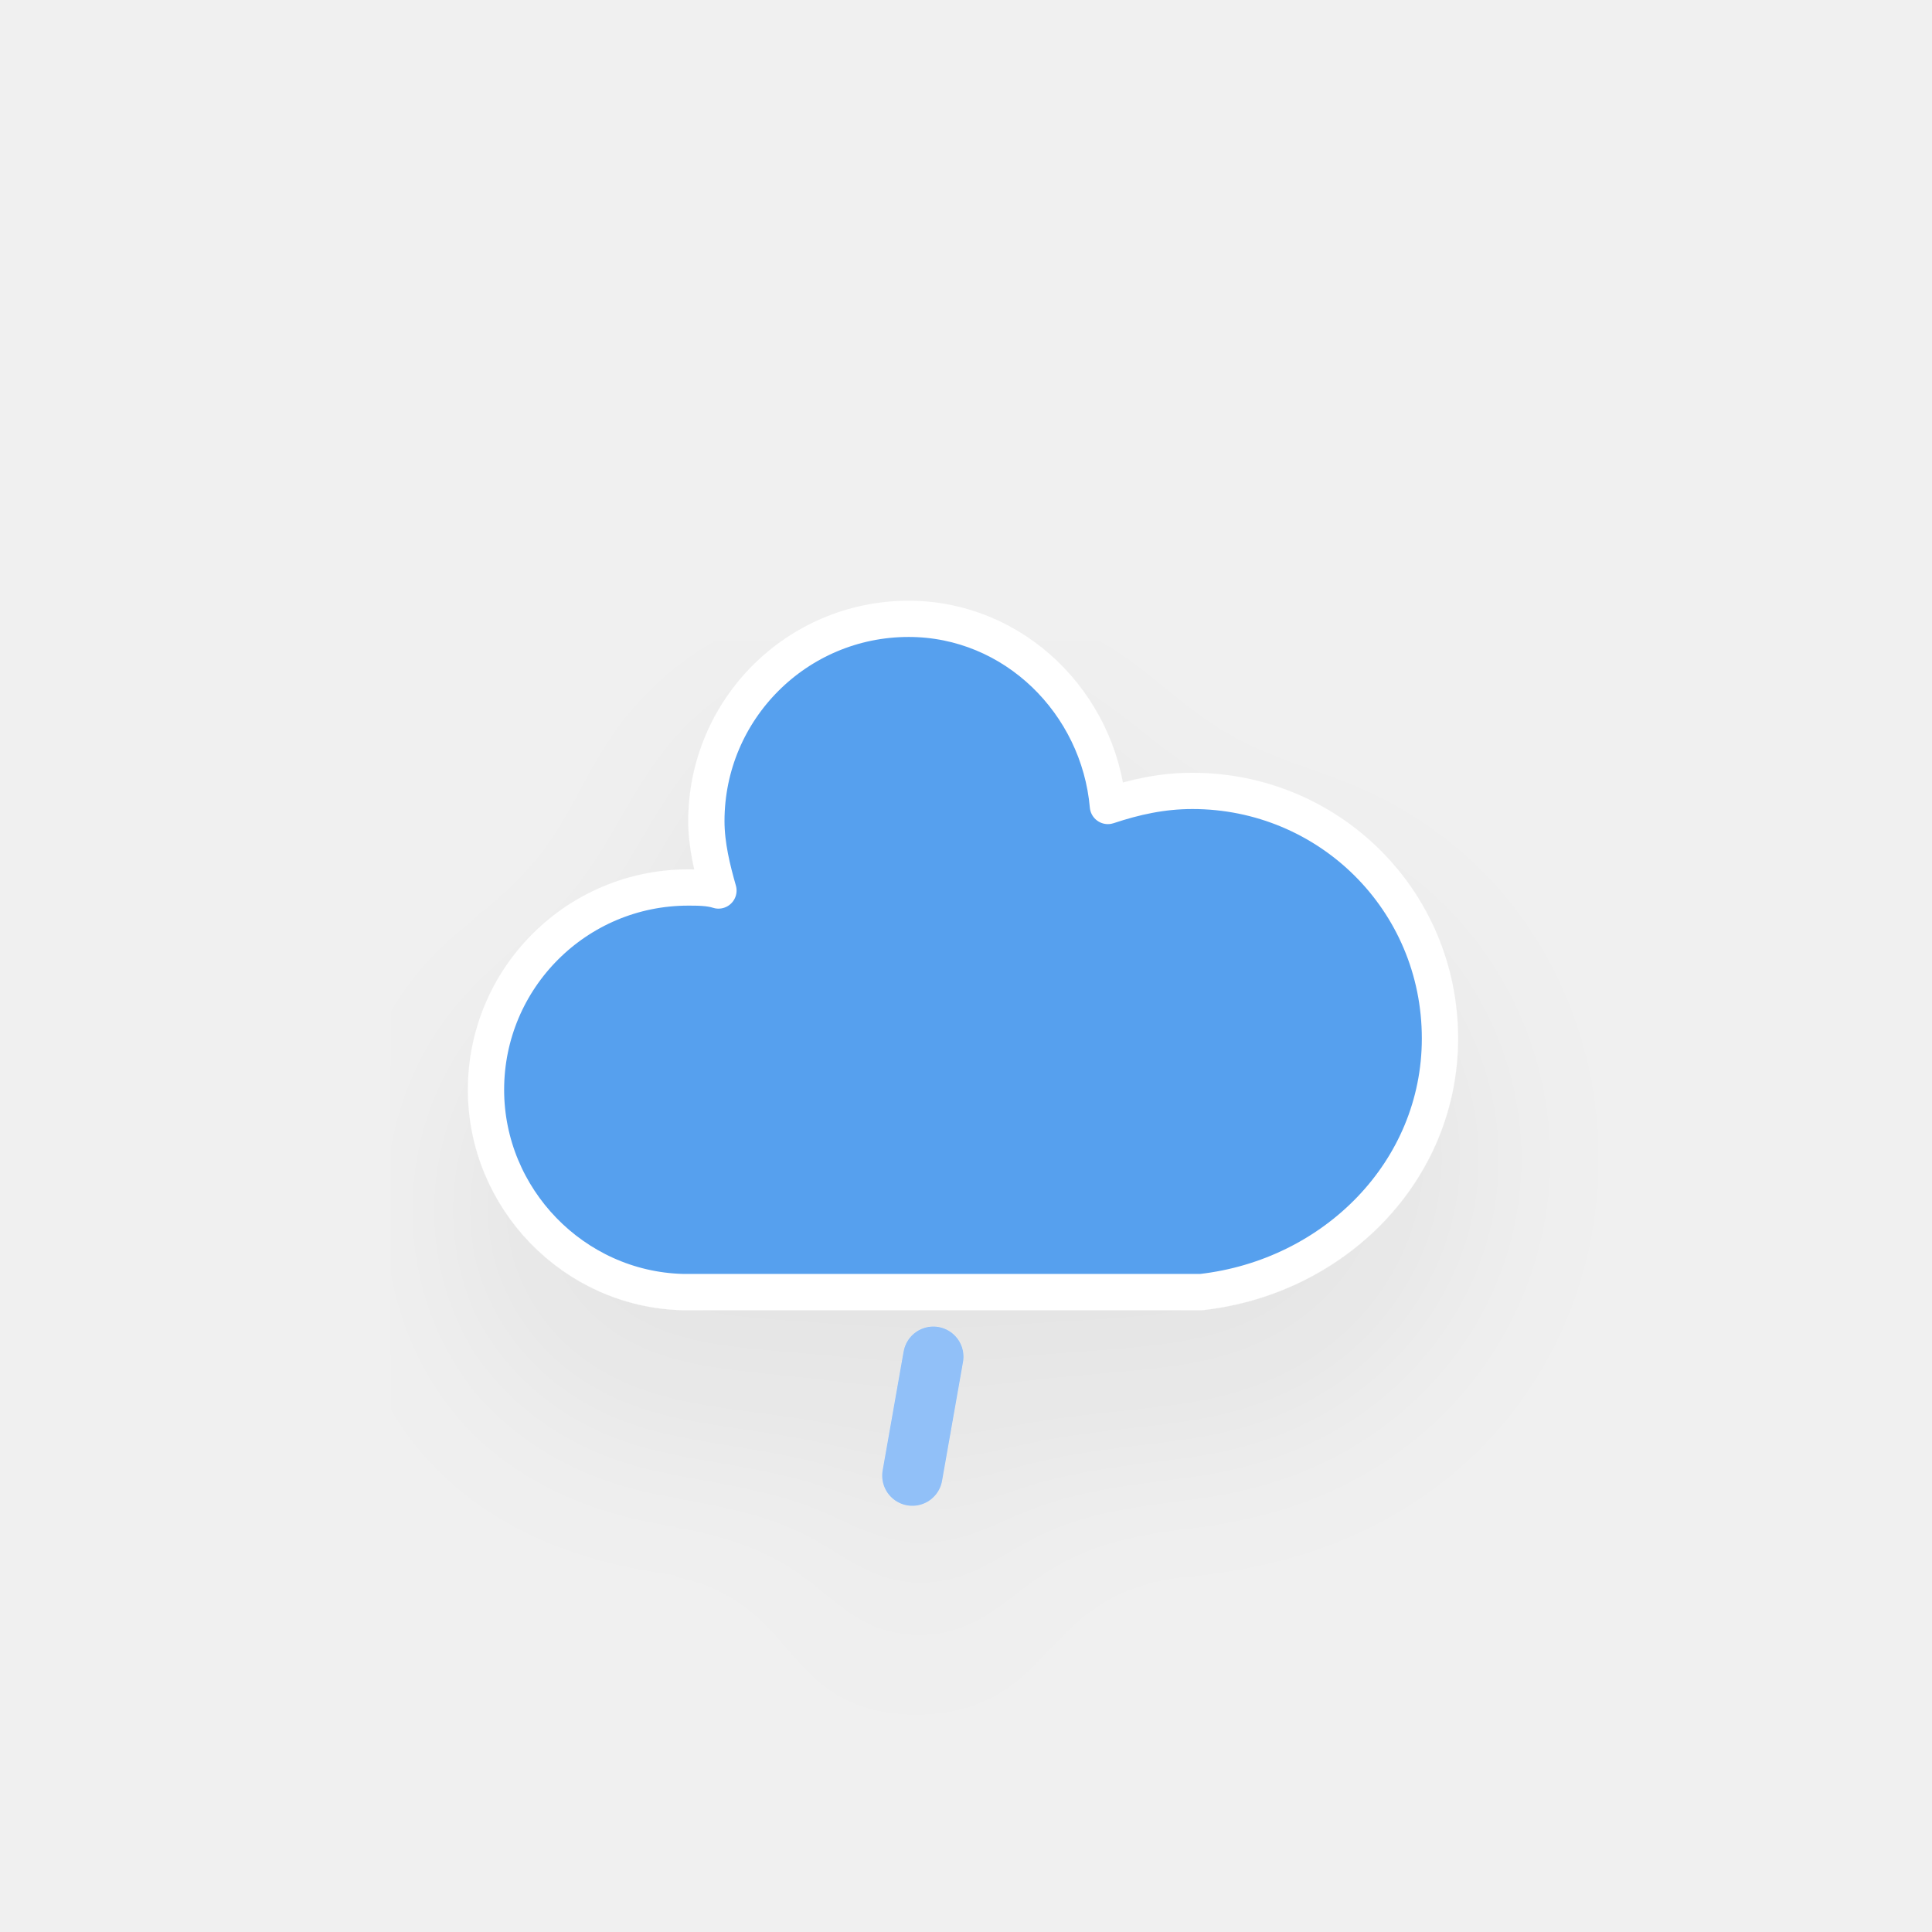
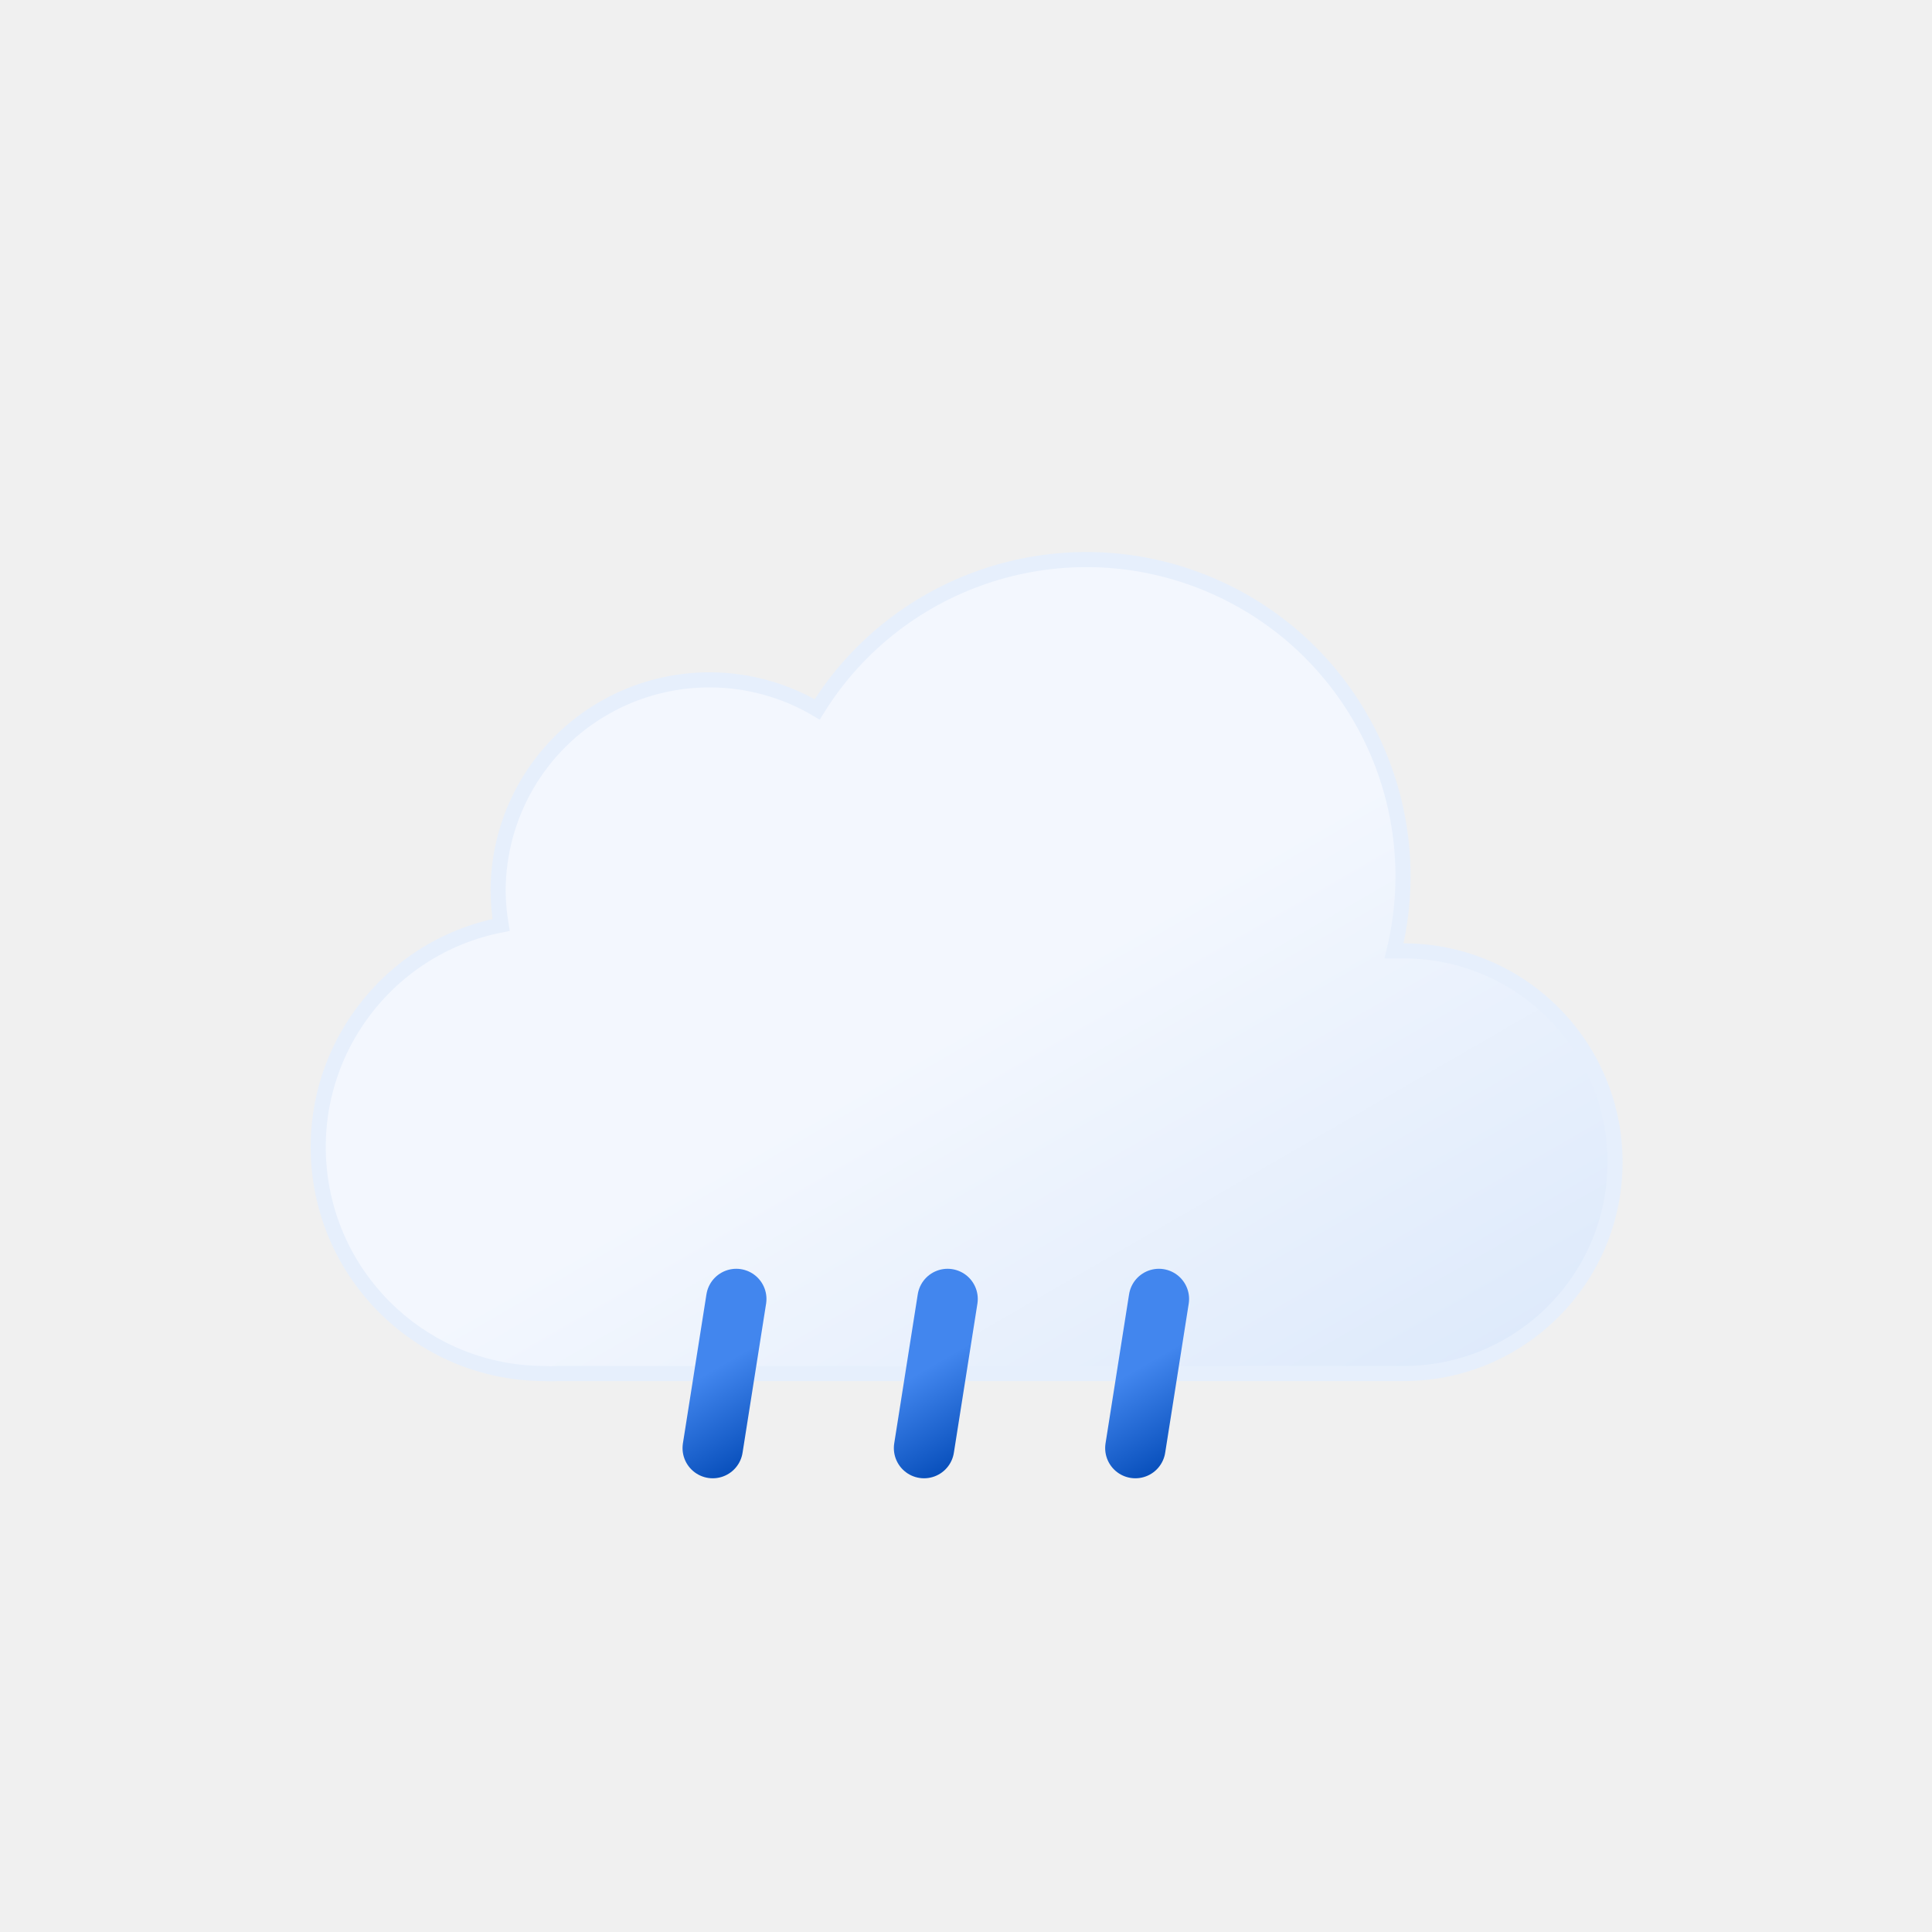
- <svg xmlns="http://www.w3.org/2000/svg" version="1.1" width="64" height="64" viewbox="0 0 64 64">
+ <svg xmlns="http://www.w3.org/2000/svg" xmlns:xlink="http://www.w3.org/1999/xlink" viewBox="0 0 64 64">
  <defs>
-     <filter id="blur" width="200%" height="200%">
-       <feGaussianBlur in="SourceAlpha" stdDeviation="3" />
-       <feOffset dx="0" dy="4" result="offsetblur" />
-       <feComponentTransfer>
-         <feFuncA type="linear" slope="0.05" />
-       </feComponentTransfer>
-       <feMerge>
-         <feMergeNode />
-         <feMergeNode in="SourceGraphic" />
-       </feMerge>
-     </filter>
-     <style type="text/css">
- /*
- ** RAIN
- */
- @keyframes am-weather-rain {
-   0% {
-     stroke-dashoffset: 0;
-   }
- 
-   100% {
-     stroke-dashoffset: -100;
-   }
- }
- 
- .am-weather-rain-1 {
-   -webkit-animation-name: am-weather-rain;
-      -moz-animation-name: am-weather-rain;
-       -ms-animation-name: am-weather-rain;
-           animation-name: am-weather-rain;
-   -webkit-animation-duration: 8s;
-      -moz-animation-duration: 8s;
-       -ms-animation-duration: 8s;
-           animation-duration: 8s;
-   -webkit-animation-timing-function: linear;
-      -moz-animation-timing-function: linear;
-       -ms-animation-timing-function: linear;
-           animation-timing-function: linear;
-   -webkit-animation-iteration-count: infinite;
-      -moz-animation-iteration-count: infinite;
-       -ms-animation-iteration-count: infinite;
-           animation-iteration-count: infinite;
- }
-         </style>
+     <linearGradient id="a" x1="22.56" y1="21.96" x2="39.2" y2="50.8" gradientUnits="userSpaceOnUse">
+       <stop offset="0" stop-color="#f3f7fe" />
+       <stop offset="0.45" stop-color="#f3f7fe" />
+       <stop offset="1" stop-color="#deeafb" />
+     </linearGradient>
+     <linearGradient id="b" x1="22.53" y1="42.95" x2="25.47" y2="48.05" gradientUnits="userSpaceOnUse">
+       <stop offset="0" stop-color="#4286ee" />
+       <stop offset="0.45" stop-color="#4286ee" />
+       <stop offset="1" stop-color="#0950bc" />
+     </linearGradient>
+     <linearGradient id="c" x1="29.53" y1="42.95" x2="32.47" y2="48.05" xlink:href="#b" />
+     <linearGradient id="d" x1="36.53" y1="42.95" x2="39.47" y2="48.05" xlink:href="#b" />
  </defs>
-   <g filter="url(#blur)" id="rainy-4">
-     <g transform="translate(20,10)">
-       <g>
-         <path d="M47.7,35.4c0-4.6-3.7-8.2-8.2-8.2c-1,0-1.9,0.2-2.8,0.5c-0.3-3.4-3.1-6.2-6.6-6.2c-3.7,0-6.7,3-6.7,6.7c0,0.8,0.2,1.6,0.4,2.3    c-0.3-0.1-0.7-0.1-1-0.1c-3.7,0-6.7,3-6.7,6.7c0,3.6,2.9,6.6,6.5,6.7l17.2,0C44.2,43.3,47.7,39.8,47.7,35.4z" fill="#57A0EE" stroke="white" stroke-linejoin="round" stroke-width="1.2" transform="translate(-20,-11)" />
-       </g>
-     </g>
-     <g transform="translate(37,45), rotate(10)">
-       <line class="am-weather-rain-1" fill="none" stroke="#91C0F8" stroke-dasharray="4,7" stroke-linecap="round" stroke-width="2" transform="translate(-6,1)" x1="0" x2="0" y1="0" y2="8" />
-     </g>
-   </g>
+   <path d="M46.5,31.5l-.32,0a10.49,10.49,0,0,0-19.11-8,7,7,0,0,0-10.57,6,7.21,7.21,0,0,0,.1,1.14A7.5,7.5,0,0,0,18,45.5a4.19,4.19,0,0,0,.5,0v0h28a7,7,0,0,0,0-14Z" stroke="#e6effc" stroke-miterlimit="10" stroke-width="0.5" fill="url(#a)" />
+   <line x1="24.39" y1="43.03" x2="23.61" y2="47.97" fill="none" stroke-linecap="round" stroke-miterlimit="10" stroke-width="2" stroke="url(#b)">
+     <animateTransform attributeName="transform" type="translate" values="1 -5; -2 10" dur="0.7s" repeatCount="indefinite" />
+     <animate attributeName="opacity" values="0;1;1;0" dur="0.7s" repeatCount="indefinite" />
+   </line>
+   <line x1="31.39" y1="43.03" x2="30.61" y2="47.97" fill="none" stroke-linecap="round" stroke-miterlimit="10" stroke-width="2" stroke="url(#c)">
+     <animateTransform attributeName="transform" begin="-0.4s" type="translate" values="1 -5; -2 10" dur="0.7s" repeatCount="indefinite" />
+     <animate attributeName="opacity" begin="-0.4s" values="0;1;1;0" dur="0.7s" repeatCount="indefinite" />
+   </line>
+   <line x1="38.39" y1="43.03" x2="37.61" y2="47.97" fill="none" stroke-linecap="round" stroke-miterlimit="10" stroke-width="2" stroke="url(#d)">
+     <animateTransform attributeName="transform" begin="-0.2s" type="translate" values="1 -5; -2 10" dur="0.7s" repeatCount="indefinite" />
+     <animate attributeName="opacity" begin="-0.2s" values="0;1;1;0" dur="0.7s" repeatCount="indefinite" />
+   </line>
</svg>
